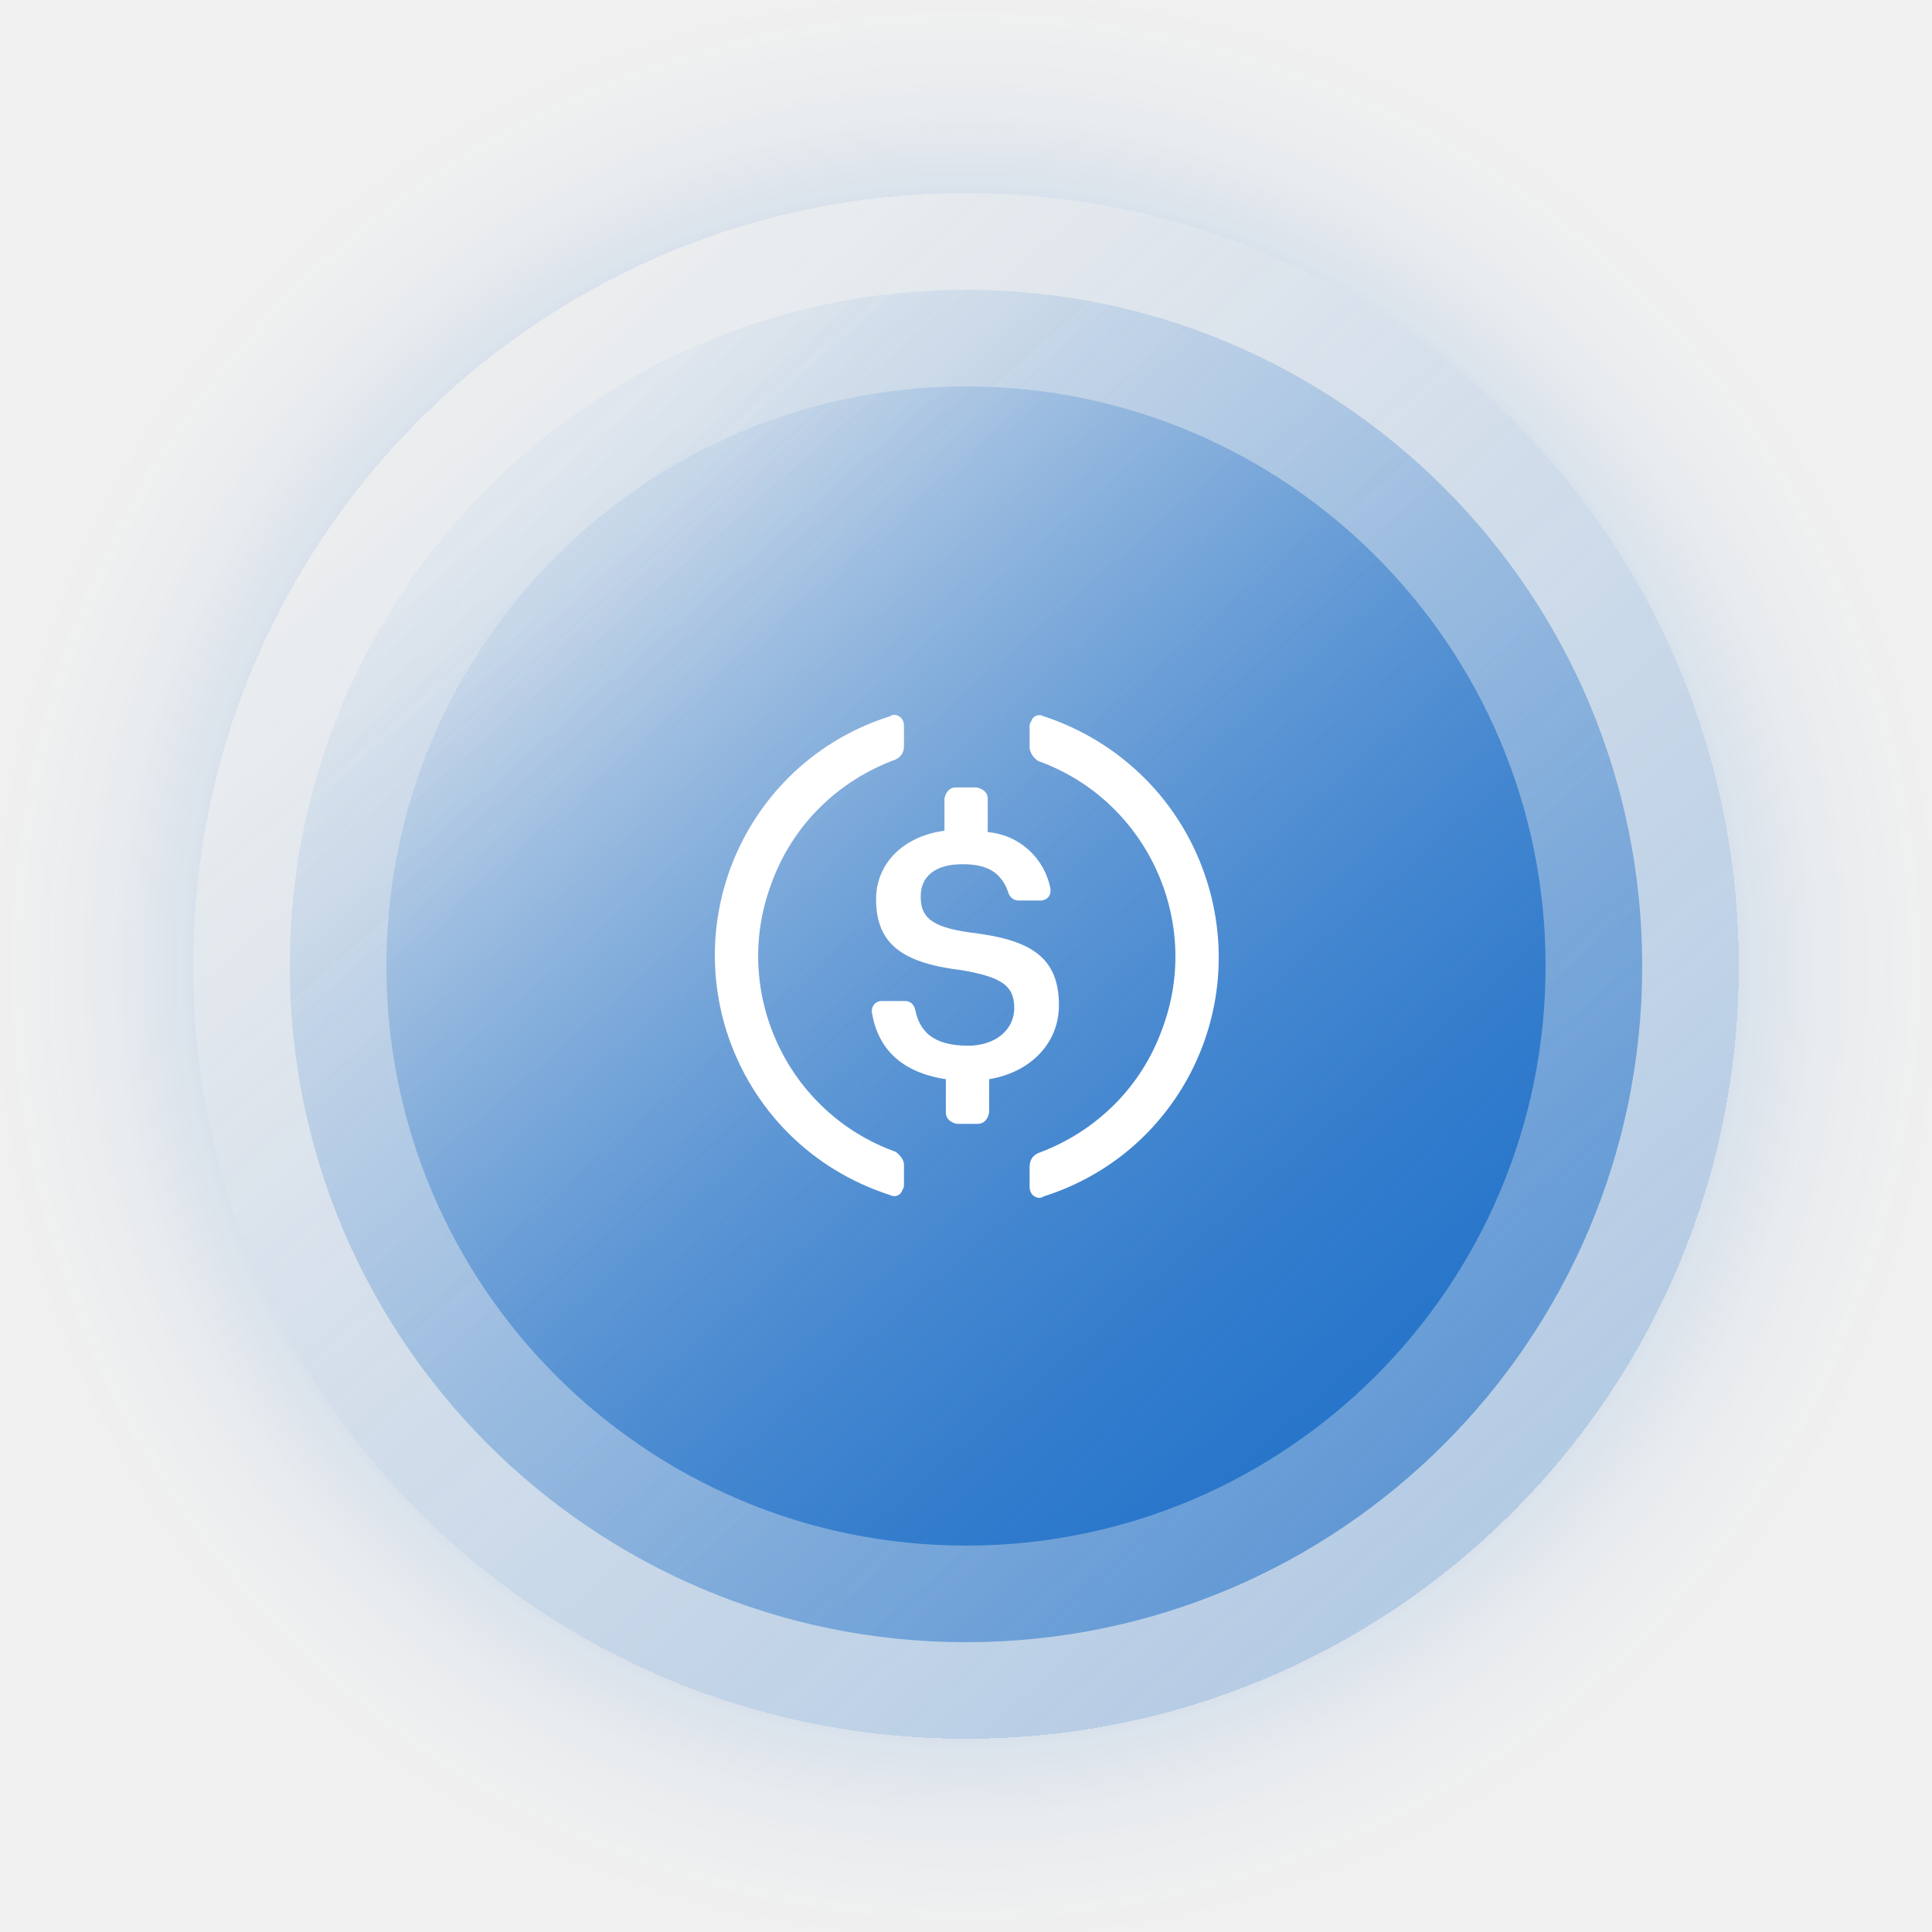
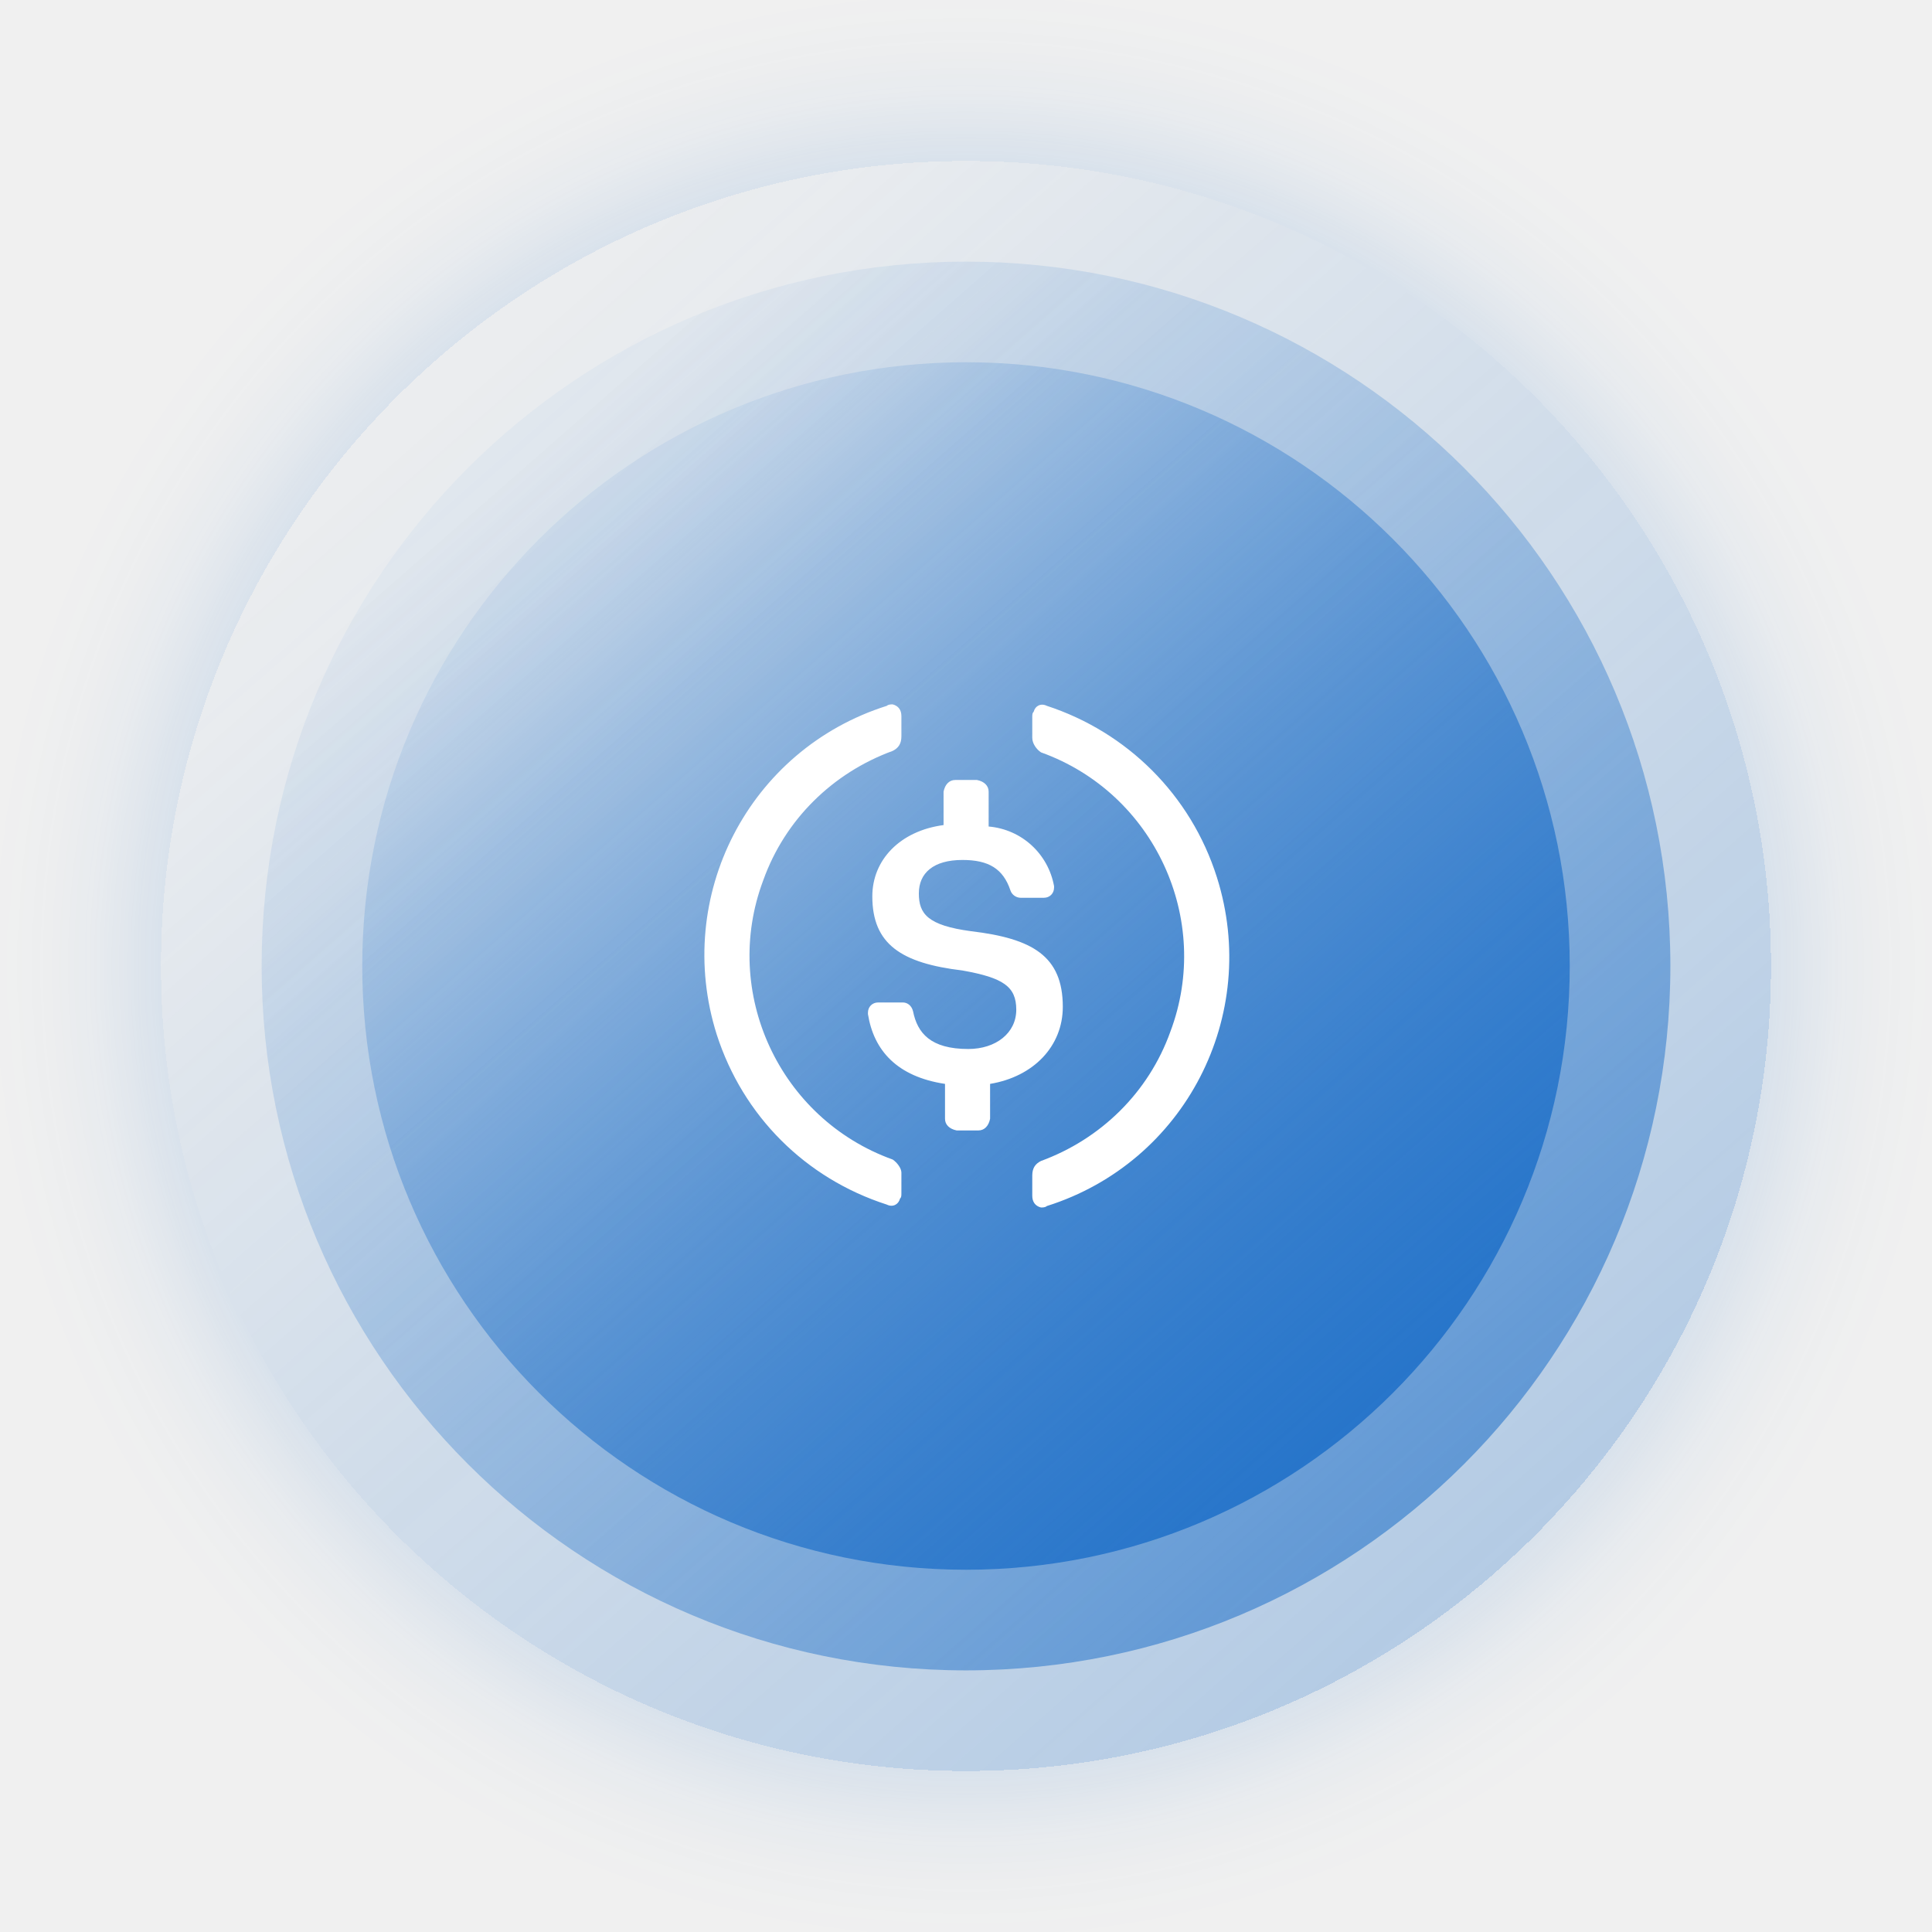
- <svg xmlns="http://www.w3.org/2000/svg" width="80" height="80" viewBox="0 0 80 80" fill="none">
-   <g filter="url(#filter0_d_2059_16987)">
-     <circle cx="40" cy="40" r="32" fill="url(#paint0_linear_2059_16987)" fill-opacity="0.3" shape-rendering="crispEdges" />
+ <svg xmlns="http://www.w3.org/2000/svg" width="120" height="120" viewBox="0 0 96 96" fill="none">
+   <g filter="url(#filter0_d_193_1960)">
+     <circle cx="48" cy="48" r="40" fill="url(#paint0_linear_193_1960)" fill-opacity="0.3" shape-rendering="crispEdges" />
  </g>
-   <circle cx="40" cy="40" r="28" fill="url(#paint1_linear_2059_16987)" fill-opacity="0.6" />
-   <circle cx="40" cy="40" r="24" fill="url(#paint2_linear_2059_16987)" />
-   <path fill-rule="evenodd" clip-rule="evenodd" d="M31.94 36.594C30.264 41.045 32.576 46.074 37.085 47.693C37.258 47.808 37.432 48.039 37.432 48.213V49.022C37.432 49.138 37.432 49.196 37.374 49.253C37.316 49.484 37.085 49.6 36.854 49.484C33.617 48.444 31.131 45.959 30.091 42.721C28.357 37.23 31.362 31.392 36.854 29.658C36.911 29.6 37.027 29.6 37.085 29.6C37.316 29.658 37.432 29.831 37.432 30.062V30.872C37.432 31.161 37.316 31.334 37.085 31.45C34.715 32.317 32.807 34.166 31.94 36.594ZM42.692 29.889C42.75 29.658 42.981 29.542 43.212 29.658C46.391 30.698 48.935 33.184 49.975 36.479C51.709 41.97 48.703 47.808 43.212 49.542C43.154 49.6 43.039 49.6 42.981 49.6C42.75 49.542 42.634 49.369 42.634 49.138V48.328C42.634 48.039 42.75 47.866 42.981 47.75C45.351 46.883 47.258 45.034 48.125 42.606C49.802 38.155 47.49 33.126 42.981 31.508C42.807 31.392 42.634 31.161 42.634 30.93V30.12C42.634 30.005 42.634 29.947 42.692 29.889ZM40.206 38.617C42.634 38.907 43.848 39.6 43.848 41.623C43.848 43.184 42.692 44.398 40.958 44.687V46.074C40.9 46.363 40.727 46.536 40.495 46.536H39.628C39.339 46.479 39.166 46.305 39.166 46.074V44.687C37.258 44.398 36.333 43.357 36.102 41.912V41.854C36.102 41.623 36.276 41.45 36.507 41.45H37.489C37.663 41.45 37.836 41.566 37.894 41.797C38.068 42.664 38.588 43.3 40.091 43.3C41.189 43.3 41.998 42.664 41.998 41.739C41.998 40.814 41.478 40.467 39.859 40.178C37.432 39.889 36.276 39.138 36.276 37.23C36.276 35.785 37.374 34.629 39.108 34.398V33.068C39.166 32.779 39.339 32.606 39.571 32.606H40.438C40.727 32.664 40.9 32.837 40.9 33.068V34.456C42.229 34.571 43.27 35.554 43.501 36.825V36.883C43.501 37.114 43.328 37.288 43.096 37.288H42.172C41.998 37.288 41.825 37.172 41.767 36.999C41.478 36.132 40.9 35.785 39.859 35.785C38.703 35.785 38.125 36.305 38.125 37.114C38.125 37.924 38.472 38.386 40.206 38.617Z" fill="white" />
+   <circle cx="48" cy="48" r="35" fill="url(#paint1_linear_193_1960)" fill-opacity="0.6" />
+   <circle cx="48" cy="48" r="30" fill="url(#paint2_linear_193_1960)" />
+   <path fill-rule="evenodd" clip-rule="evenodd" d="M37.925 43.743C35.83 49.306 38.72 55.593 44.356 57.616C44.573 57.76 44.79 58.049 44.79 58.266V59.278C44.79 59.422 44.79 59.494 44.717 59.566C44.645 59.856 44.356 60 44.067 59.856C40.021 58.555 36.914 55.448 35.613 51.402C33.446 44.538 37.203 37.24 44.067 35.072C44.139 35 44.284 35 44.356 35C44.645 35.072 44.79 35.289 44.79 35.578V36.59C44.79 36.951 44.645 37.168 44.356 37.312C41.394 38.396 39.009 40.708 37.925 43.743ZM51.365 35.361C51.437 35.072 51.726 34.928 52.015 35.072C55.989 36.373 59.168 39.48 60.469 43.598C62.637 50.462 58.879 57.76 52.015 59.928C51.943 60 51.798 60 51.726 60C51.437 59.928 51.293 59.711 51.293 59.422V58.41C51.293 58.049 51.437 57.832 51.726 57.688C54.688 56.604 57.073 54.292 58.157 51.257C60.252 45.694 57.362 39.407 51.726 37.384C51.509 37.24 51.293 36.951 51.293 36.662V35.65C51.293 35.506 51.293 35.434 51.365 35.361ZM48.258 46.272C51.292 46.633 52.81 47.5 52.81 50.029C52.81 51.98 51.365 53.497 49.197 53.858V55.593C49.125 55.954 48.908 56.171 48.619 56.171H47.535C47.174 56.098 46.957 55.882 46.957 55.593V53.858C44.573 53.497 43.417 52.197 43.128 50.39V50.318C43.128 50.029 43.345 49.812 43.633 49.812H44.862C45.079 49.812 45.295 49.957 45.368 50.246C45.584 51.329 46.235 52.124 48.113 52.124C49.486 52.124 50.498 51.33 50.498 50.173C50.498 49.017 49.847 48.584 47.824 48.223C44.79 47.861 43.345 46.922 43.345 44.538C43.345 42.731 44.717 41.286 46.885 40.997V39.335C46.957 38.974 47.174 38.757 47.463 38.757H48.547C48.908 38.829 49.125 39.046 49.125 39.335V41.069C50.787 41.214 52.087 42.442 52.376 44.032V44.104C52.376 44.393 52.16 44.61 51.87 44.61H50.715C50.498 44.61 50.281 44.465 50.209 44.248C49.847 43.165 49.125 42.731 47.824 42.731C46.379 42.731 45.657 43.381 45.657 44.393C45.657 45.405 46.09 45.983 48.258 46.272Z" fill="white" />
  <defs>
-     <filter id="filter0_d_2059_16987" x="0" y="0" width="80" height="80" filterUnits="userSpaceOnUse" color-interpolation-filters="sRGB">
+     <filter id="filter0_d_193_1960" x="0" y="0" width="96" height="96" filterUnits="userSpaceOnUse" color-interpolation-filters="sRGB">
      <feFlood flood-opacity="0" result="BackgroundImageFix" />
      <feColorMatrix in="SourceAlpha" type="matrix" values="0 0 0 0 0 0 0 0 0 0 0 0 0 0 0 0 0 0 127 0" result="hardAlpha" />
      <feOffset />
      <feGaussianBlur stdDeviation="4" />
      <feComposite in2="hardAlpha" operator="out" />
      <feColorMatrix type="matrix" values="0 0 0 0 0.153 0 0 0 0 0.459 0 0 0 0 0.792 0 0 0 0.24 0" />
-       <feBlend mode="normal" in2="BackgroundImageFix" result="effect1_dropShadow_2059_16987" />
-       <feBlend mode="normal" in="SourceGraphic" in2="effect1_dropShadow_2059_16987" result="shape" />
+       <feBlend mode="normal" in2="BackgroundImageFix" result="effect1_dropShadow_193_1960" />
+       <feBlend mode="normal" in="SourceGraphic" in2="effect1_dropShadow_193_1960" result="shape" />
    </filter>
-     <linearGradient id="paint0_linear_2059_16987" x1="19.636" y1="17.454" x2="61.091" y2="64.727" gradientUnits="userSpaceOnUse">
+     <linearGradient id="paint0_linear_193_1960" x1="22.546" y1="19.818" x2="74.364" y2="78.909" gradientUnits="userSpaceOnUse">
      <stop stop-color="#2775CA" stop-opacity="0.08" />
      <stop offset="1" stop-color="#2775CA" />
    </linearGradient>
-     <linearGradient id="paint1_linear_2059_16987" x1="22.182" y1="20.273" x2="58.455" y2="61.636" gradientUnits="userSpaceOnUse">
+     <linearGradient id="paint1_linear_193_1960" x1="25.727" y1="23.341" x2="71.068" y2="75.046" gradientUnits="userSpaceOnUse">
      <stop stop-color="#2775CA" stop-opacity="0.08" />
      <stop offset="1" stop-color="#2775CA" />
    </linearGradient>
-     <linearGradient id="paint2_linear_2059_16987" x1="24.727" y1="23.091" x2="55.818" y2="58.545" gradientUnits="userSpaceOnUse">
+     <linearGradient id="paint2_linear_193_1960" x1="28.909" y1="26.864" x2="67.773" y2="71.182" gradientUnits="userSpaceOnUse">
      <stop stop-color="#2775CA" stop-opacity="0.08" />
      <stop offset="1" stop-color="#2775CA" />
    </linearGradient>
  </defs>
</svg>
